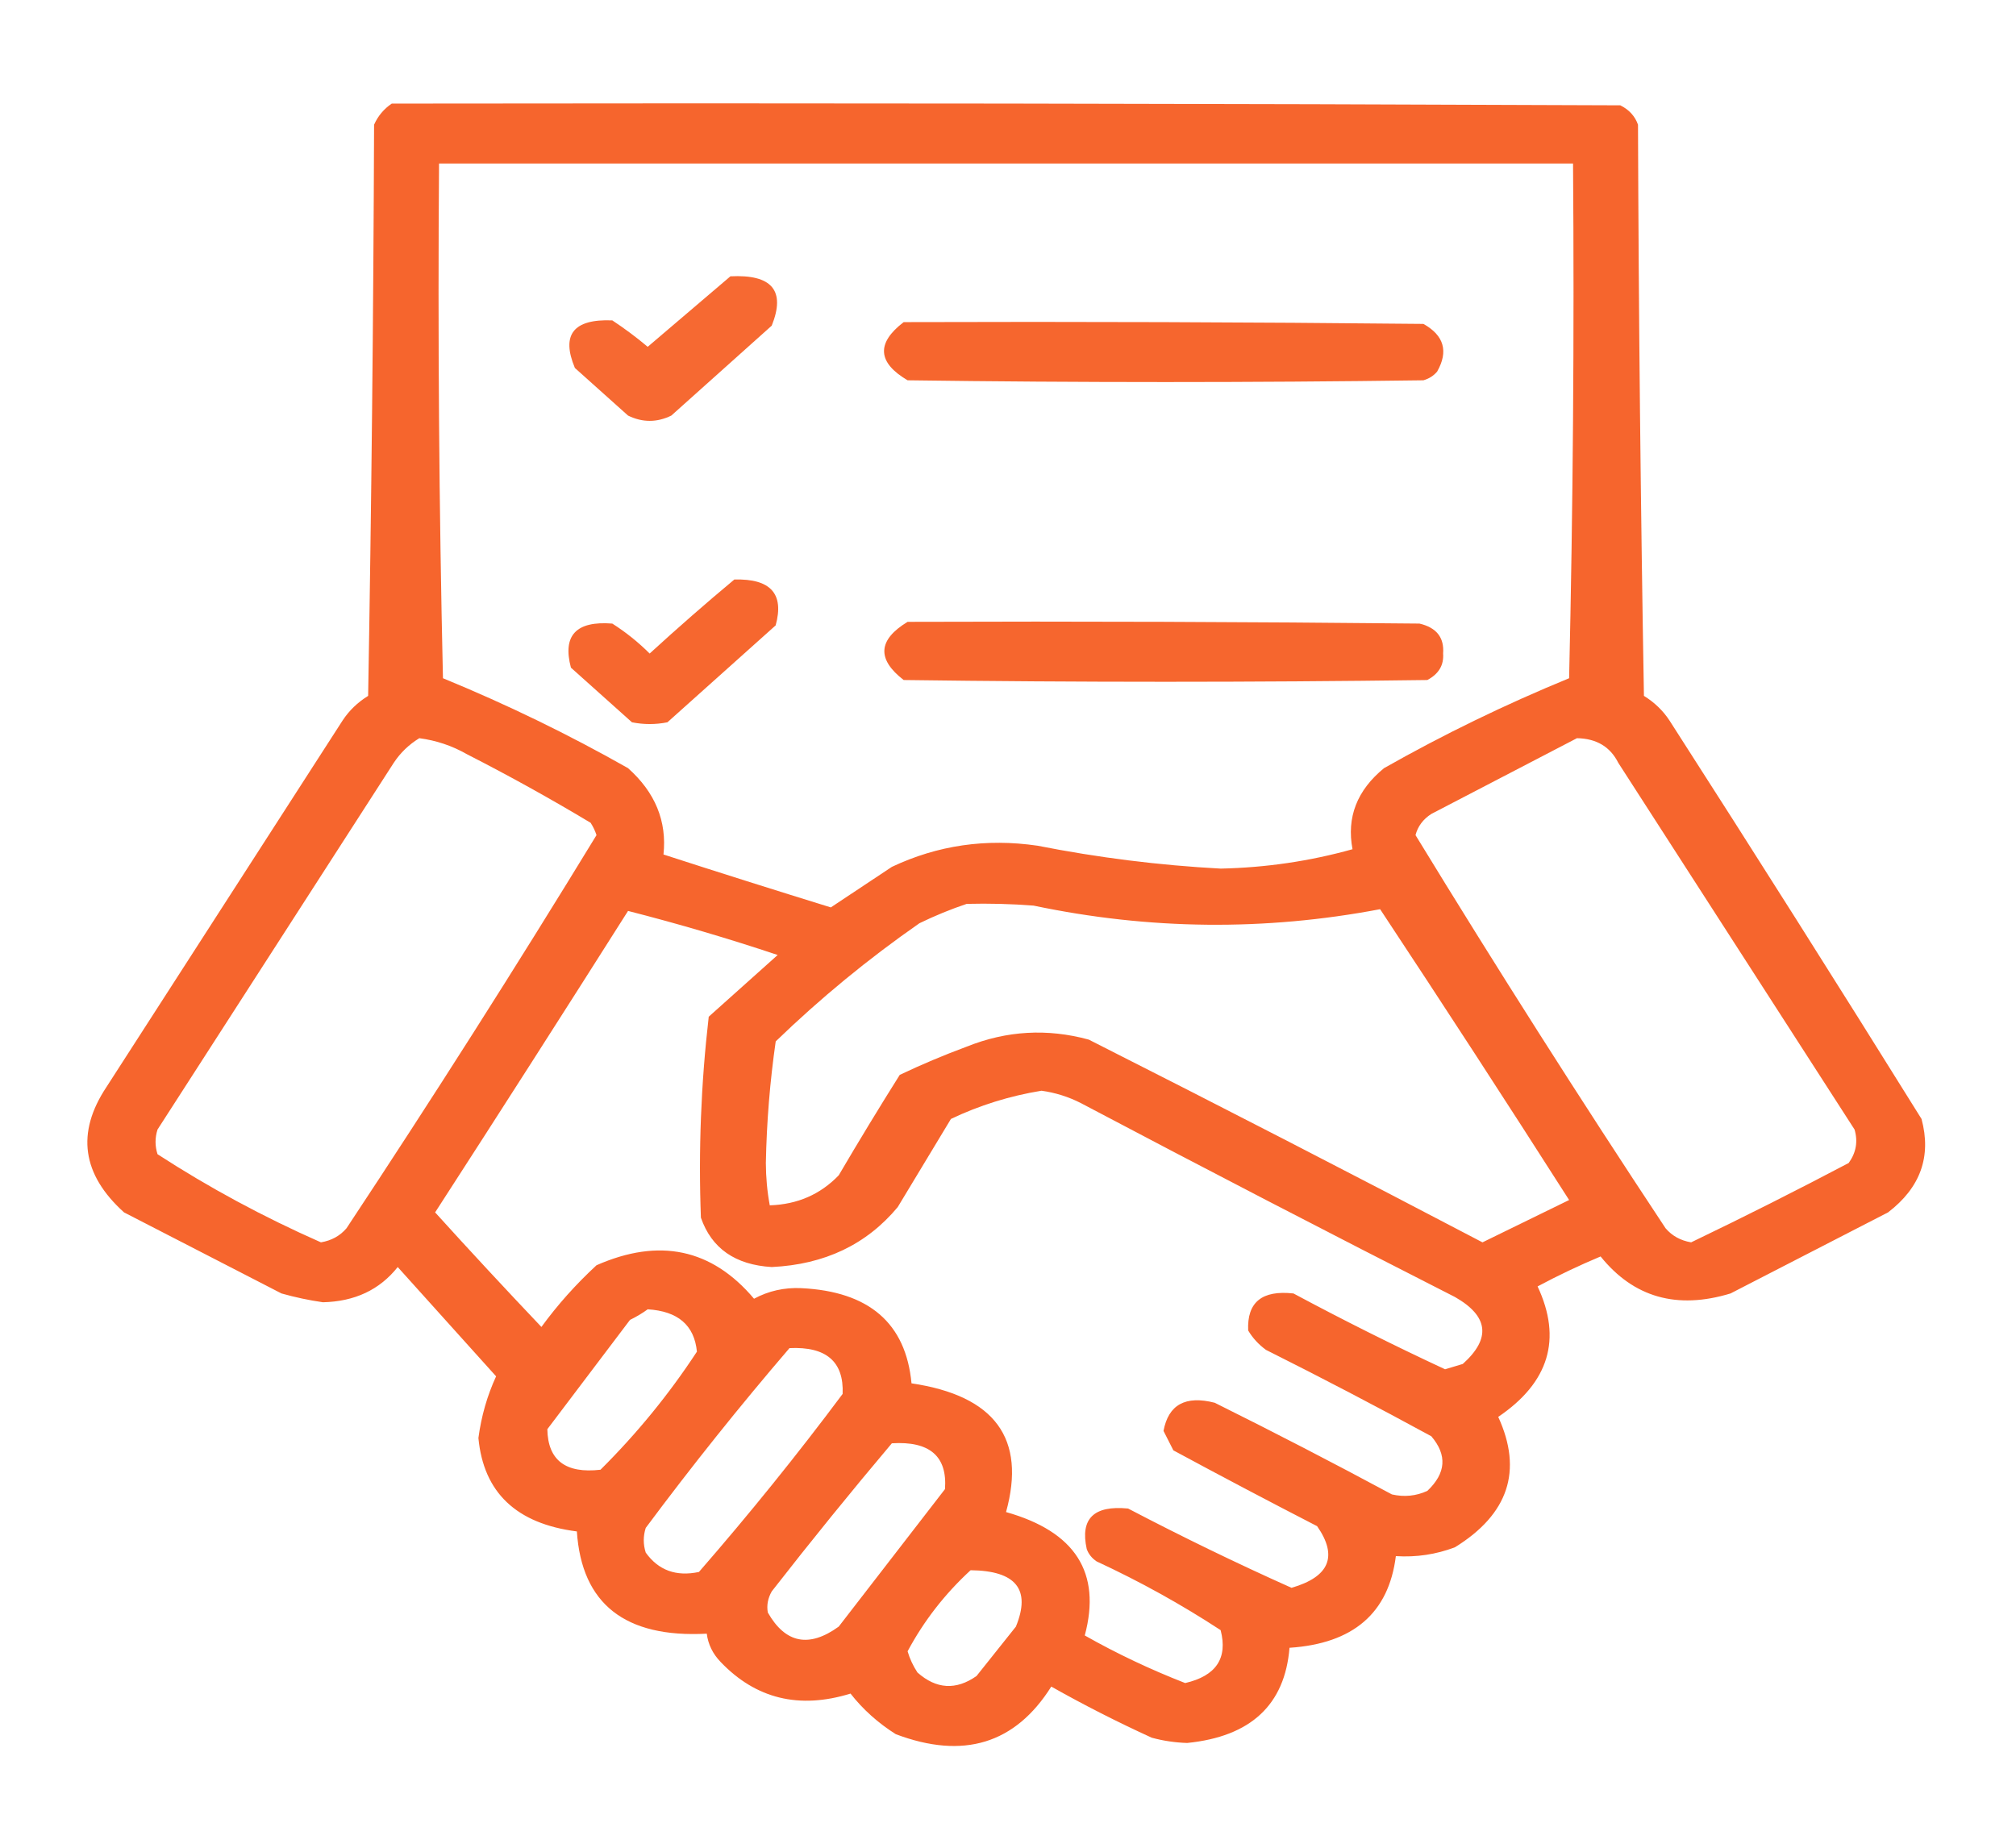
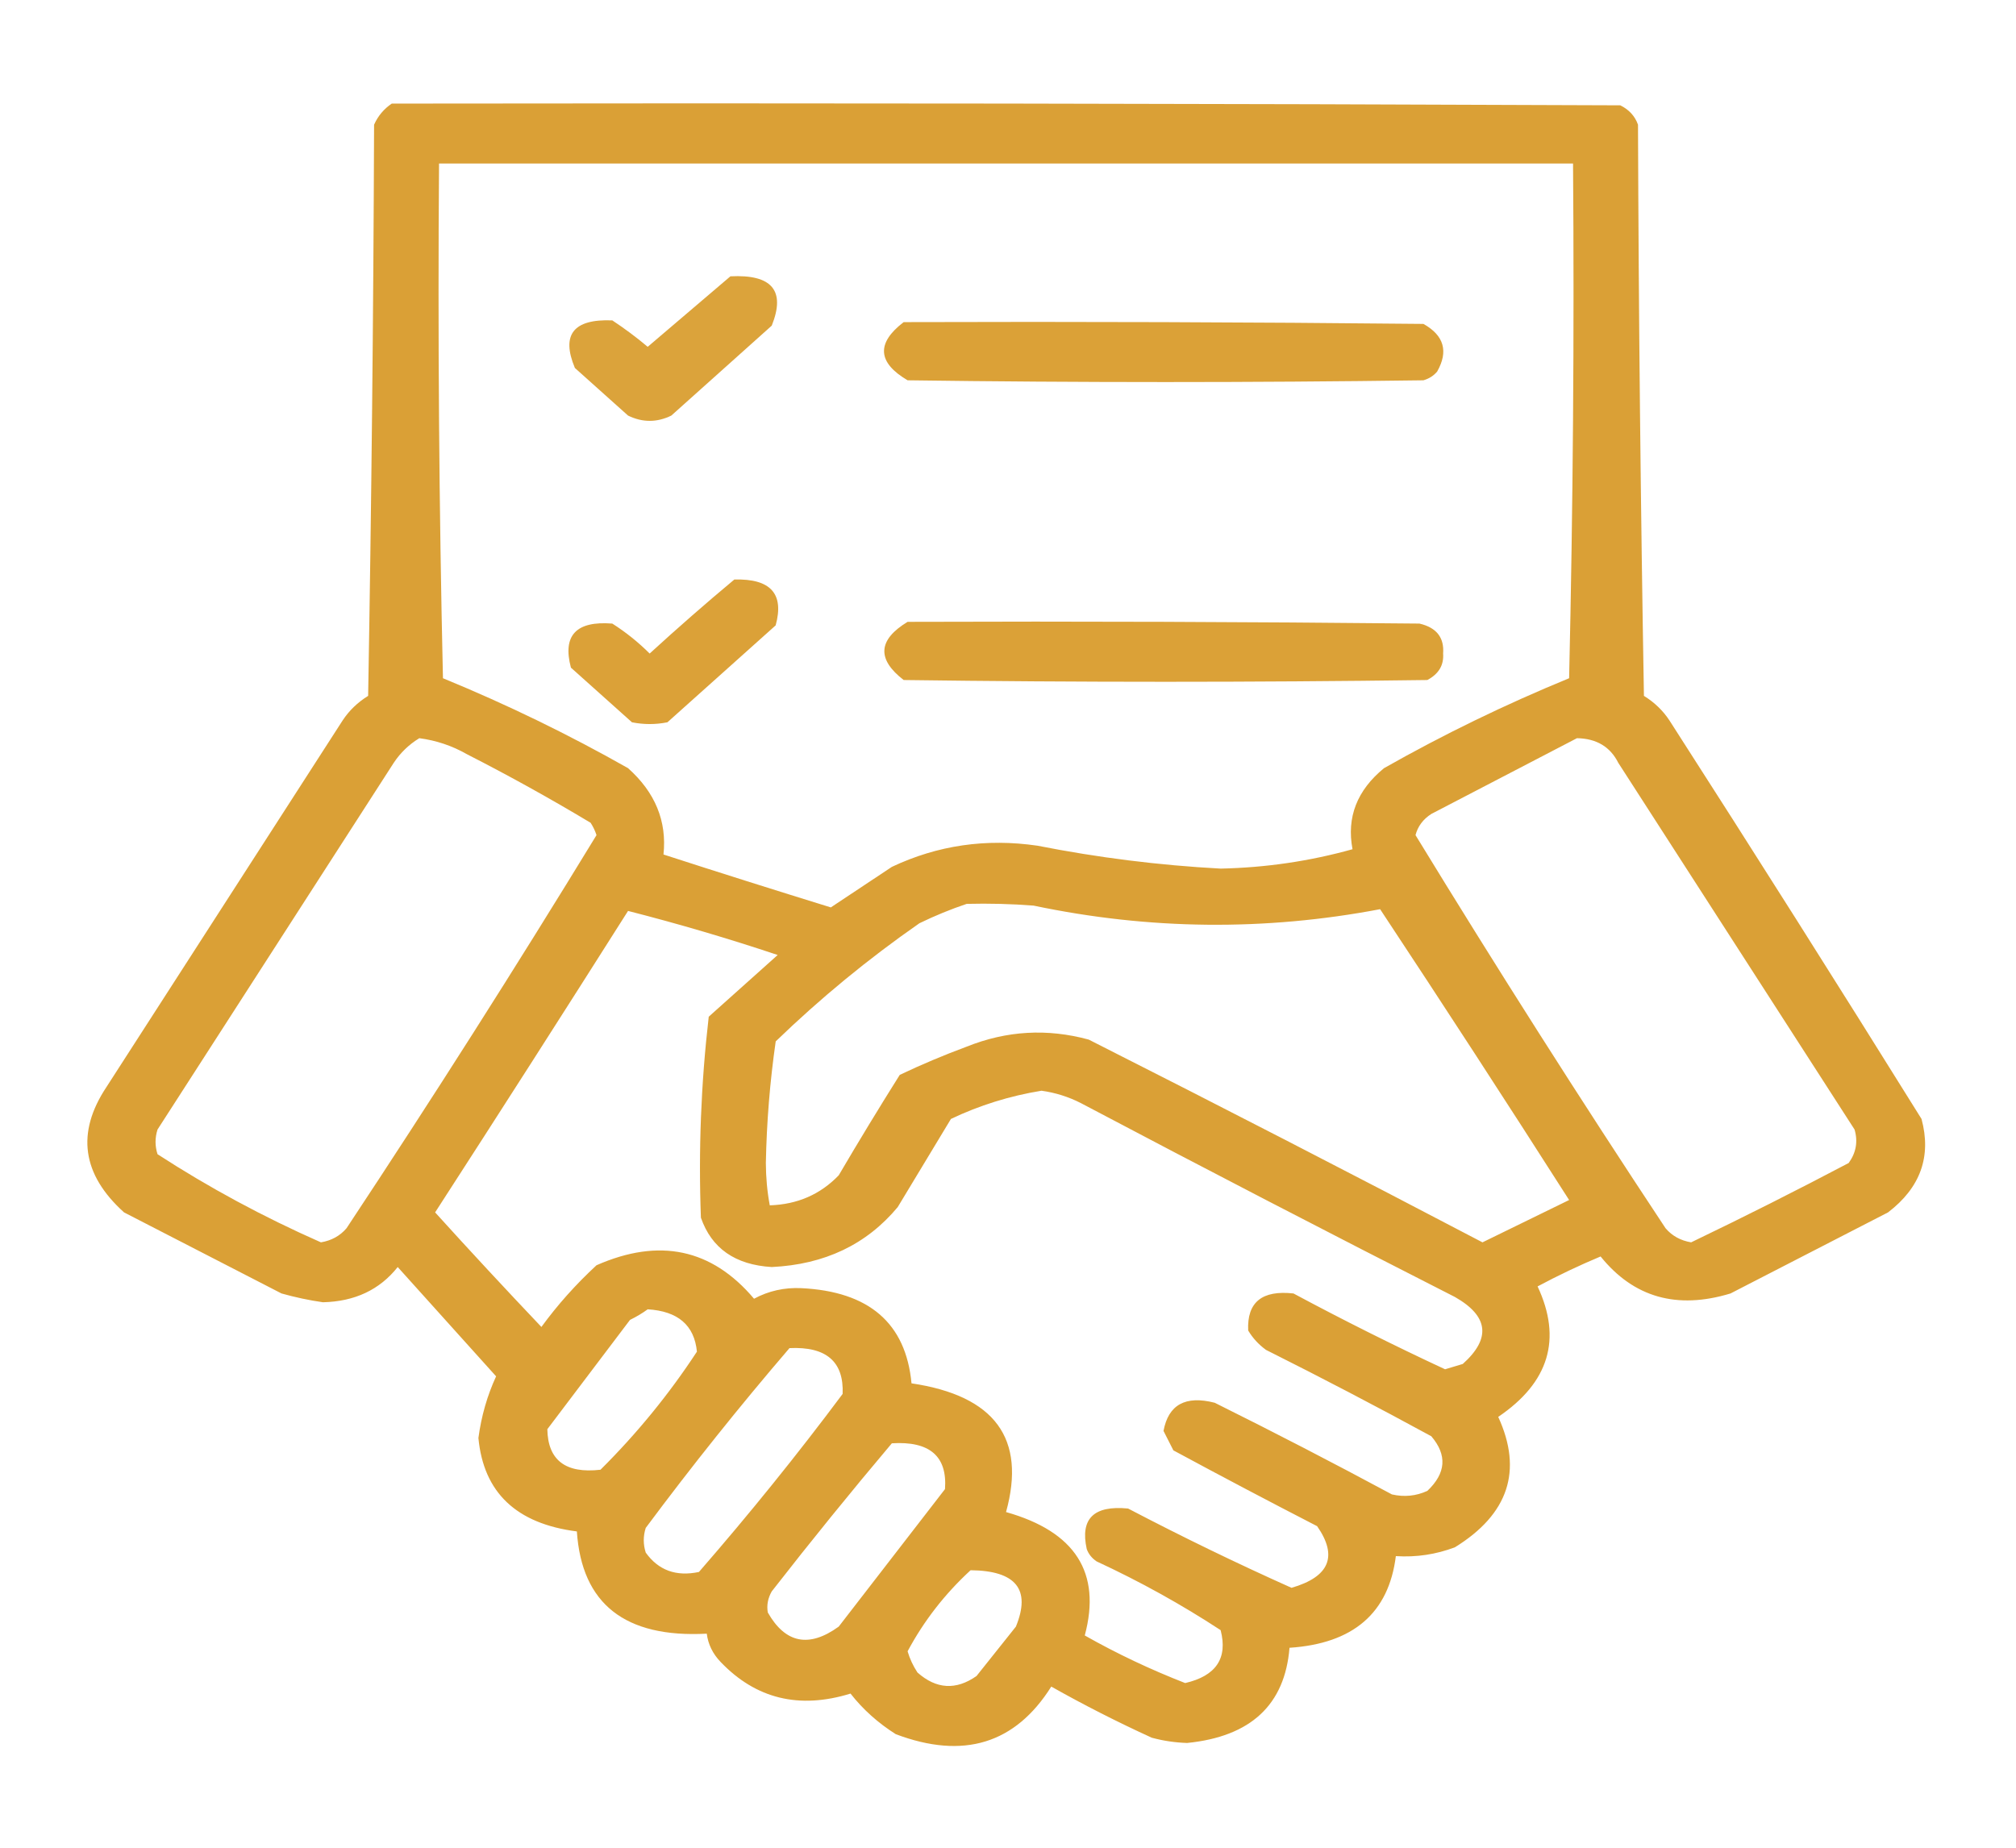
<svg xmlns="http://www.w3.org/2000/svg" width="36" height="33" viewBox="0 0 36 33" fill="none">
-   <path opacity="0.934" fill-rule="evenodd" clip-rule="evenodd" d="M6.996 1.85C14.309 1.839 21.621 1.85 28.934 1.881C29.09 1.958 29.196 2.074 29.25 2.227C29.262 5.628 29.297 9.028 29.356 12.428C29.545 12.545 29.697 12.692 29.813 12.869C31.331 15.232 32.831 17.604 34.313 19.984C34.493 20.654 34.294 21.21 33.715 21.653C32.778 22.135 31.84 22.618 30.902 23.101C29.945 23.392 29.172 23.172 28.582 22.44C28.196 22.602 27.821 22.78 27.457 22.975C27.896 23.914 27.662 24.691 26.754 25.305C27.195 26.266 26.937 27.043 25.981 27.634C25.643 27.762 25.292 27.815 24.926 27.792C24.799 28.808 24.166 29.354 23.027 29.429C22.944 30.448 22.335 31.015 21.199 31.129C20.984 31.122 20.773 31.091 20.567 31.035C19.954 30.755 19.356 30.451 18.773 30.122C18.129 31.145 17.203 31.428 15.996 30.972C15.68 30.772 15.41 30.531 15.188 30.247C14.271 30.53 13.497 30.341 12.867 29.681C12.727 29.535 12.645 29.367 12.621 29.177C11.162 29.255 10.388 28.646 10.301 27.351C9.221 27.213 8.635 26.657 8.543 25.682C8.595 25.293 8.7 24.926 8.859 24.581C8.274 23.93 7.688 23.279 7.102 22.629C6.78 23.035 6.335 23.245 5.766 23.258C5.515 23.222 5.269 23.169 5.027 23.101C4.09 22.618 3.152 22.135 2.215 21.653C1.464 20.976 1.359 20.231 1.899 19.417C3.305 17.234 4.711 15.052 6.117 12.869C6.233 12.692 6.385 12.545 6.574 12.428C6.633 9.028 6.668 5.628 6.68 2.227C6.749 2.072 6.854 1.946 6.996 1.85ZM7.84 2.92C14.59 2.92 21.34 2.92 28.09 2.92C28.113 5.985 28.09 9.049 28.02 12.113C26.878 12.582 25.777 13.117 24.715 13.719C24.232 14.114 24.044 14.597 24.152 15.167C23.386 15.381 22.601 15.496 21.797 15.513C20.696 15.454 19.607 15.317 18.527 15.104C17.61 14.97 16.743 15.096 15.926 15.482C15.562 15.724 15.199 15.966 14.836 16.206C13.837 15.897 12.841 15.583 11.848 15.261C11.911 14.666 11.7 14.152 11.215 13.719C10.153 13.117 9.052 12.582 7.91 12.113C7.84 9.049 7.817 5.985 7.84 2.92ZM7.488 13.184C7.789 13.224 8.071 13.318 8.332 13.467C9.088 13.853 9.826 14.262 10.547 14.695C10.592 14.765 10.627 14.838 10.652 14.915C9.21 17.278 7.722 19.618 6.188 21.936C6.072 22.072 5.92 22.156 5.731 22.188C4.7 21.733 3.728 21.208 2.813 20.614C2.766 20.467 2.766 20.32 2.813 20.173C4.219 17.99 5.625 15.807 7.031 13.624C7.15 13.444 7.303 13.297 7.488 13.184ZM28.16 13.184C28.508 13.19 28.754 13.337 28.898 13.624C30.305 15.807 31.711 17.99 33.117 20.173C33.18 20.388 33.145 20.587 33.012 20.771C32.086 21.259 31.148 21.732 30.199 22.188C30.01 22.156 29.858 22.072 29.742 21.936C28.208 19.618 26.72 17.278 25.277 14.915C25.318 14.758 25.412 14.632 25.559 14.537C26.43 14.085 27.297 13.633 28.16 13.184ZM17.262 16.143C17.661 16.133 18.059 16.143 18.457 16.174C20.521 16.608 22.584 16.629 24.645 16.238C25.784 17.961 26.909 19.692 28.02 21.432C27.504 21.684 26.988 21.936 26.473 22.188C24.14 20.965 21.797 19.758 19.442 18.567C18.701 18.365 17.975 18.407 17.262 18.693C16.855 18.844 16.456 19.012 16.067 19.197C15.694 19.79 15.331 20.388 14.977 20.991C14.649 21.332 14.239 21.511 13.746 21.527C13.7 21.28 13.677 21.028 13.676 20.771C13.69 20.041 13.749 19.316 13.852 18.599C14.647 17.83 15.503 17.126 16.418 16.489C16.698 16.353 16.979 16.238 17.262 16.143ZM11.215 16.269C12.115 16.499 13.005 16.761 13.887 17.056C13.477 17.423 13.066 17.791 12.656 18.158C12.518 19.352 12.471 20.548 12.516 21.747C12.707 22.296 13.129 22.59 13.781 22.629C14.724 22.584 15.474 22.227 16.031 21.558C16.348 21.033 16.664 20.509 16.981 19.984C17.49 19.741 18.029 19.573 18.598 19.48C18.848 19.515 19.082 19.589 19.301 19.701C21.516 20.871 23.742 22.025 25.981 23.164C26.582 23.506 26.629 23.905 26.121 24.36C26.016 24.392 25.91 24.423 25.805 24.455C24.887 24.028 23.984 23.576 23.098 23.101C22.535 23.038 22.266 23.258 22.289 23.762C22.368 23.896 22.474 24.011 22.606 24.108C23.602 24.607 24.586 25.121 25.559 25.651C25.846 25.987 25.822 26.312 25.488 26.627C25.287 26.719 25.076 26.74 24.856 26.69C23.812 26.128 22.758 25.583 21.692 25.053C21.169 24.919 20.864 25.087 20.777 25.556C20.836 25.671 20.894 25.786 20.953 25.903C21.803 26.362 22.658 26.813 23.52 27.257C23.894 27.794 23.741 28.161 23.063 28.358C22.075 27.916 21.102 27.443 20.145 26.942C19.532 26.882 19.286 27.123 19.406 27.666C19.439 27.756 19.498 27.829 19.582 27.886C20.358 28.246 21.096 28.655 21.797 29.114C21.927 29.616 21.716 29.931 21.164 30.059C20.543 29.817 19.945 29.534 19.371 29.209C19.671 28.088 19.202 27.354 17.965 27.005C18.328 25.693 17.766 24.927 16.277 24.706C16.176 23.631 15.519 23.065 14.309 23.006C14.006 22.992 13.724 23.055 13.465 23.195C12.711 22.302 11.773 22.103 10.652 22.597C10.284 22.937 9.956 23.304 9.668 23.699C9.028 23.025 8.395 22.343 7.77 21.653C8.929 19.86 10.077 18.065 11.215 16.269ZM11.566 23.384C12.106 23.417 12.399 23.668 12.445 24.14C11.948 24.899 11.374 25.602 10.723 26.249C10.1 26.321 9.783 26.079 9.774 25.525C10.266 24.874 10.758 24.224 11.25 23.573C11.366 23.516 11.472 23.453 11.566 23.384ZM14.098 24.077C14.755 24.046 15.071 24.319 15.047 24.895C14.235 25.983 13.379 27.043 12.481 28.075C12.075 28.161 11.758 28.046 11.531 27.729C11.484 27.582 11.484 27.435 11.531 27.288C12.348 26.19 13.203 25.12 14.098 24.077ZM15.926 25.777C16.601 25.735 16.918 26.008 16.875 26.595C16.242 27.414 15.61 28.233 14.977 29.051C14.447 29.434 14.025 29.35 13.711 28.799C13.688 28.67 13.712 28.544 13.781 28.422C14.48 27.525 15.195 26.643 15.926 25.777ZM17.332 28.044C18.144 28.052 18.413 28.388 18.141 29.051C17.906 29.345 17.672 29.639 17.438 29.933C17.072 30.19 16.72 30.169 16.383 29.87C16.305 29.751 16.246 29.625 16.207 29.492C16.497 28.95 16.872 28.467 17.332 28.044Z" fill="#F55B1F" />
-   <path opacity="0.912" fill-rule="evenodd" clip-rule="evenodd" d="M13.043 4.935C13.786 4.897 14.032 5.191 13.781 5.816C13.184 6.352 12.586 6.887 11.988 7.422C11.73 7.548 11.473 7.548 11.215 7.422C10.899 7.139 10.582 6.855 10.266 6.572C10.017 5.978 10.239 5.694 10.934 5.722C11.155 5.868 11.366 6.025 11.566 6.194C12.062 5.771 12.554 5.352 13.043 4.935Z" fill="#F55B1F" />
-   <path opacity="0.933" fill-rule="evenodd" clip-rule="evenodd" d="M16.137 5.753C19.231 5.743 22.324 5.753 25.418 5.785C25.786 5.991 25.868 6.274 25.664 6.635C25.601 6.711 25.519 6.763 25.418 6.792C22.348 6.834 19.277 6.834 16.207 6.792C15.67 6.475 15.646 6.129 16.137 5.753Z" fill="#F55B1F" />
-   <path opacity="0.927" fill-rule="evenodd" clip-rule="evenodd" d="M13.113 10.35C13.76 10.332 14.007 10.604 13.851 11.169C13.207 11.746 12.562 12.323 11.918 12.9C11.707 12.942 11.496 12.942 11.285 12.9C10.922 12.575 10.559 12.249 10.195 11.924C10.042 11.348 10.288 11.086 10.934 11.137C11.177 11.292 11.4 11.471 11.601 11.672C12.098 11.217 12.602 10.776 13.113 10.35Z" fill="#F55B1F" />
-   <path opacity="0.933" fill-rule="evenodd" clip-rule="evenodd" d="M16.207 11.106C19.254 11.095 22.301 11.106 25.348 11.137C25.651 11.208 25.792 11.386 25.77 11.672C25.785 11.88 25.691 12.037 25.488 12.145C22.371 12.187 19.254 12.187 16.137 12.145C15.655 11.773 15.678 11.427 16.207 11.106Z" fill="#F55B1F" />
+   <path opacity="0.934" fill-rule="evenodd" clip-rule="evenodd" d="M6.996 1.85C14.309 1.839 21.621 1.85 28.934 1.881C29.09 1.958 29.196 2.074 29.25 2.227C29.262 5.628 29.297 9.028 29.356 12.428C29.545 12.545 29.697 12.692 29.813 12.869C31.331 15.232 32.831 17.604 34.313 19.984C34.493 20.654 34.294 21.21 33.715 21.653C32.778 22.135 31.84 22.618 30.902 23.101C29.945 23.392 29.172 23.172 28.582 22.44C28.196 22.602 27.821 22.78 27.457 22.975C27.896 23.914 27.662 24.691 26.754 25.305C27.195 26.266 26.937 27.043 25.981 27.634C25.643 27.762 25.292 27.815 24.926 27.792C24.799 28.808 24.166 29.354 23.027 29.429C22.944 30.448 22.335 31.015 21.199 31.129C20.984 31.122 20.773 31.091 20.567 31.035C19.954 30.755 19.356 30.451 18.773 30.122C18.129 31.145 17.203 31.428 15.996 30.972C15.68 30.772 15.41 30.531 15.188 30.247C14.271 30.53 13.497 30.341 12.867 29.681C12.727 29.535 12.645 29.367 12.621 29.177C11.162 29.255 10.388 28.646 10.301 27.351C9.221 27.213 8.635 26.657 8.543 25.682C8.595 25.293 8.7 24.926 8.859 24.581C8.274 23.93 7.688 23.279 7.102 22.629C6.78 23.035 6.335 23.245 5.766 23.258C5.515 23.222 5.269 23.169 5.027 23.101C4.09 22.618 3.152 22.135 2.215 21.653C1.464 20.976 1.359 20.231 1.899 19.417C3.305 17.234 4.711 15.052 6.117 12.869C6.233 12.692 6.385 12.545 6.574 12.428C6.633 9.028 6.668 5.628 6.68 2.227C6.749 2.072 6.854 1.946 6.996 1.85ZM7.84 2.92C14.59 2.92 21.34 2.92 28.09 2.92C28.113 5.985 28.09 9.049 28.02 12.113C26.878 12.582 25.777 13.117 24.715 13.719C24.232 14.114 24.044 14.597 24.152 15.167C23.386 15.381 22.601 15.496 21.797 15.513C20.696 15.454 19.607 15.317 18.527 15.104C17.61 14.97 16.743 15.096 15.926 15.482C15.562 15.724 15.199 15.966 14.836 16.206C13.837 15.897 12.841 15.583 11.848 15.261C11.911 14.666 11.7 14.152 11.215 13.719C10.153 13.117 9.052 12.582 7.91 12.113C7.84 9.049 7.817 5.985 7.84 2.92ZM7.488 13.184C7.789 13.224 8.071 13.318 8.332 13.467C9.088 13.853 9.826 14.262 10.547 14.695C10.592 14.765 10.627 14.838 10.652 14.915C9.21 17.278 7.722 19.618 6.188 21.936C6.072 22.072 5.92 22.156 5.731 22.188C4.7 21.733 3.728 21.208 2.813 20.614C2.766 20.467 2.766 20.32 2.813 20.173C4.219 17.99 5.625 15.807 7.031 13.624C7.15 13.444 7.303 13.297 7.488 13.184ZM28.16 13.184C28.508 13.19 28.754 13.337 28.898 13.624C30.305 15.807 31.711 17.99 33.117 20.173C33.18 20.388 33.145 20.587 33.012 20.771C32.086 21.259 31.148 21.732 30.199 22.188C30.01 22.156 29.858 22.072 29.742 21.936C28.208 19.618 26.72 17.278 25.277 14.915C25.318 14.758 25.412 14.632 25.559 14.537C26.43 14.085 27.297 13.633 28.16 13.184ZM17.262 16.143C17.661 16.133 18.059 16.143 18.457 16.174C20.521 16.608 22.584 16.629 24.645 16.238C25.784 17.961 26.909 19.692 28.02 21.432C27.504 21.684 26.988 21.936 26.473 22.188C24.14 20.965 21.797 19.758 19.442 18.567C18.701 18.365 17.975 18.407 17.262 18.693C16.855 18.844 16.456 19.012 16.067 19.197C15.694 19.79 15.331 20.388 14.977 20.991C14.649 21.332 14.239 21.511 13.746 21.527C13.7 21.28 13.677 21.028 13.676 20.771C13.69 20.041 13.749 19.316 13.852 18.599C14.647 17.83 15.503 17.126 16.418 16.489C16.698 16.353 16.979 16.238 17.262 16.143ZM11.215 16.269C12.115 16.499 13.005 16.761 13.887 17.056C13.477 17.423 13.066 17.791 12.656 18.158C12.518 19.352 12.471 20.548 12.516 21.747C12.707 22.296 13.129 22.59 13.781 22.629C14.724 22.584 15.474 22.227 16.031 21.558C16.348 21.033 16.664 20.509 16.981 19.984C17.49 19.741 18.029 19.573 18.598 19.48C18.848 19.515 19.082 19.589 19.301 19.701C21.516 20.871 23.742 22.025 25.981 23.164C26.582 23.506 26.629 23.905 26.121 24.36C26.016 24.392 25.91 24.423 25.805 24.455C24.887 24.028 23.984 23.576 23.098 23.101C22.535 23.038 22.266 23.258 22.289 23.762C22.368 23.896 22.474 24.011 22.606 24.108C23.602 24.607 24.586 25.121 25.559 25.651C25.846 25.987 25.822 26.312 25.488 26.627C25.287 26.719 25.076 26.74 24.856 26.69C23.812 26.128 22.758 25.583 21.692 25.053C21.169 24.919 20.864 25.087 20.777 25.556C20.836 25.671 20.894 25.786 20.953 25.903C21.803 26.362 22.658 26.813 23.52 27.257C23.894 27.794 23.741 28.161 23.063 28.358C22.075 27.916 21.102 27.443 20.145 26.942C19.532 26.882 19.286 27.123 19.406 27.666C19.439 27.756 19.498 27.829 19.582 27.886C20.358 28.246 21.096 28.655 21.797 29.114C21.927 29.616 21.716 29.931 21.164 30.059C20.543 29.817 19.945 29.534 19.371 29.209C19.671 28.088 19.202 27.354 17.965 27.005C18.328 25.693 17.766 24.927 16.277 24.706C16.176 23.631 15.519 23.065 14.309 23.006C14.006 22.992 13.724 23.055 13.465 23.195C12.711 22.302 11.773 22.103 10.652 22.597C10.284 22.937 9.956 23.304 9.668 23.699C9.028 23.025 8.395 22.343 7.77 21.653C8.929 19.86 10.077 18.065 11.215 16.269ZM11.566 23.384C12.106 23.417 12.399 23.668 12.445 24.14C11.948 24.899 11.374 25.602 10.723 26.249C10.1 26.321 9.783 26.079 9.774 25.525C10.266 24.874 10.758 24.224 11.25 23.573C11.366 23.516 11.472 23.453 11.566 23.384ZM14.098 24.077C14.755 24.046 15.071 24.319 15.047 24.895C14.235 25.983 13.379 27.043 12.481 28.075C12.075 28.161 11.758 28.046 11.531 27.729C11.484 27.582 11.484 27.435 11.531 27.288C12.348 26.19 13.203 25.12 14.098 24.077ZM15.926 25.777C16.601 25.735 16.918 26.008 16.875 26.595C16.242 27.414 15.61 28.233 14.977 29.051C14.447 29.434 14.025 29.35 13.711 28.799C13.688 28.67 13.712 28.544 13.781 28.422C14.48 27.525 15.195 26.643 15.926 25.777ZM17.332 28.044C18.144 28.052 18.413 28.388 18.141 29.051C17.906 29.345 17.672 29.639 17.438 29.933C17.072 30.19 16.72 30.169 16.383 29.87C16.305 29.751 16.246 29.625 16.207 29.492C16.497 28.95 16.872 28.467 17.332 28.044Z" fill="#d89a29" />
+   <path opacity="0.912" fill-rule="evenodd" clip-rule="evenodd" d="M13.043 4.935C13.786 4.897 14.032 5.191 13.781 5.816C13.184 6.352 12.586 6.887 11.988 7.422C11.73 7.548 11.473 7.548 11.215 7.422C10.899 7.139 10.582 6.855 10.266 6.572C10.017 5.978 10.239 5.694 10.934 5.722C11.155 5.868 11.366 6.025 11.566 6.194C12.062 5.771 12.554 5.352 13.043 4.935Z" fill="#d89a29" />
+   <path opacity="0.933" fill-rule="evenodd" clip-rule="evenodd" d="M16.137 5.753C19.231 5.743 22.324 5.753 25.418 5.785C25.786 5.991 25.868 6.274 25.664 6.635C25.601 6.711 25.519 6.763 25.418 6.792C22.348 6.834 19.277 6.834 16.207 6.792C15.67 6.475 15.646 6.129 16.137 5.753Z" fill="#d89a29" />
+   <path opacity="0.927" fill-rule="evenodd" clip-rule="evenodd" d="M13.113 10.35C13.76 10.332 14.007 10.604 13.851 11.169C13.207 11.746 12.562 12.323 11.918 12.9C11.707 12.942 11.496 12.942 11.285 12.9C10.922 12.575 10.559 12.249 10.195 11.924C10.042 11.348 10.288 11.086 10.934 11.137C11.177 11.292 11.4 11.471 11.601 11.672C12.098 11.217 12.602 10.776 13.113 10.35Z" fill="#d89a29" />
+   <path opacity="0.933" fill-rule="evenodd" clip-rule="evenodd" d="M16.207 11.106C19.254 11.095 22.301 11.106 25.348 11.137C25.651 11.208 25.792 11.386 25.77 11.672C25.785 11.88 25.691 12.037 25.488 12.145C22.371 12.187 19.254 12.187 16.137 12.145C15.655 11.773 15.678 11.427 16.207 11.106Z" fill="#d89a29" />
</svg>
